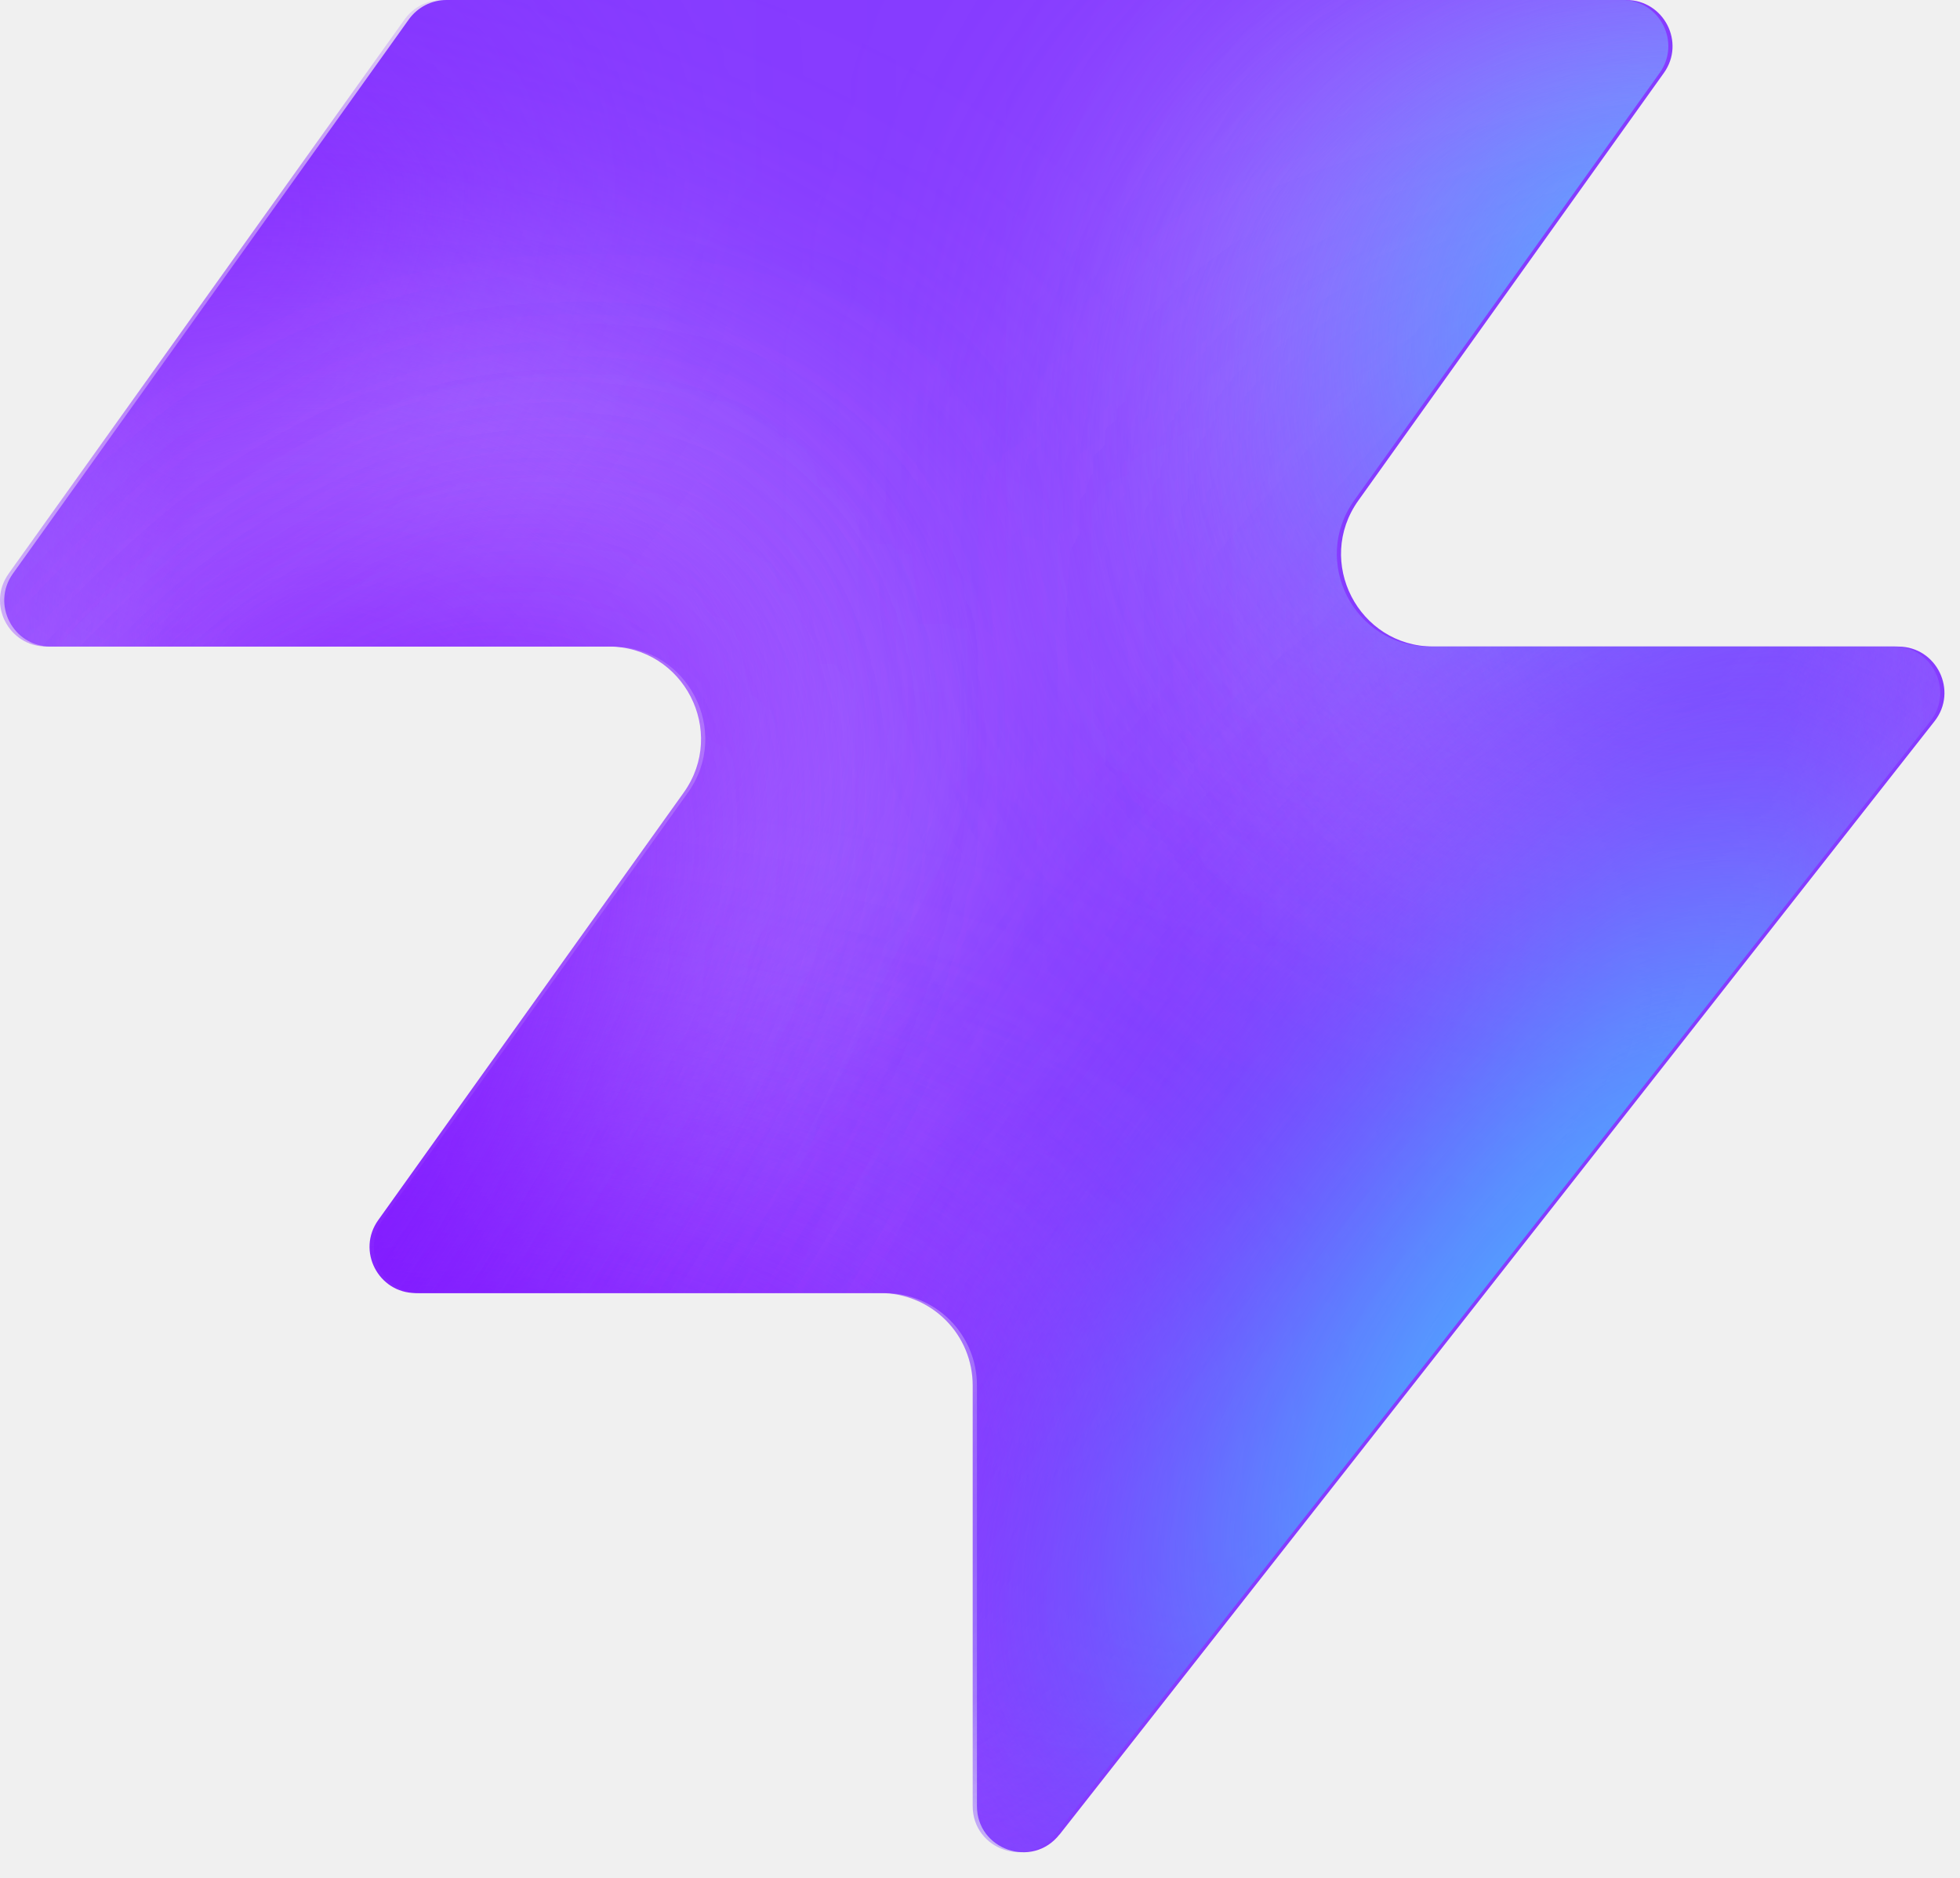
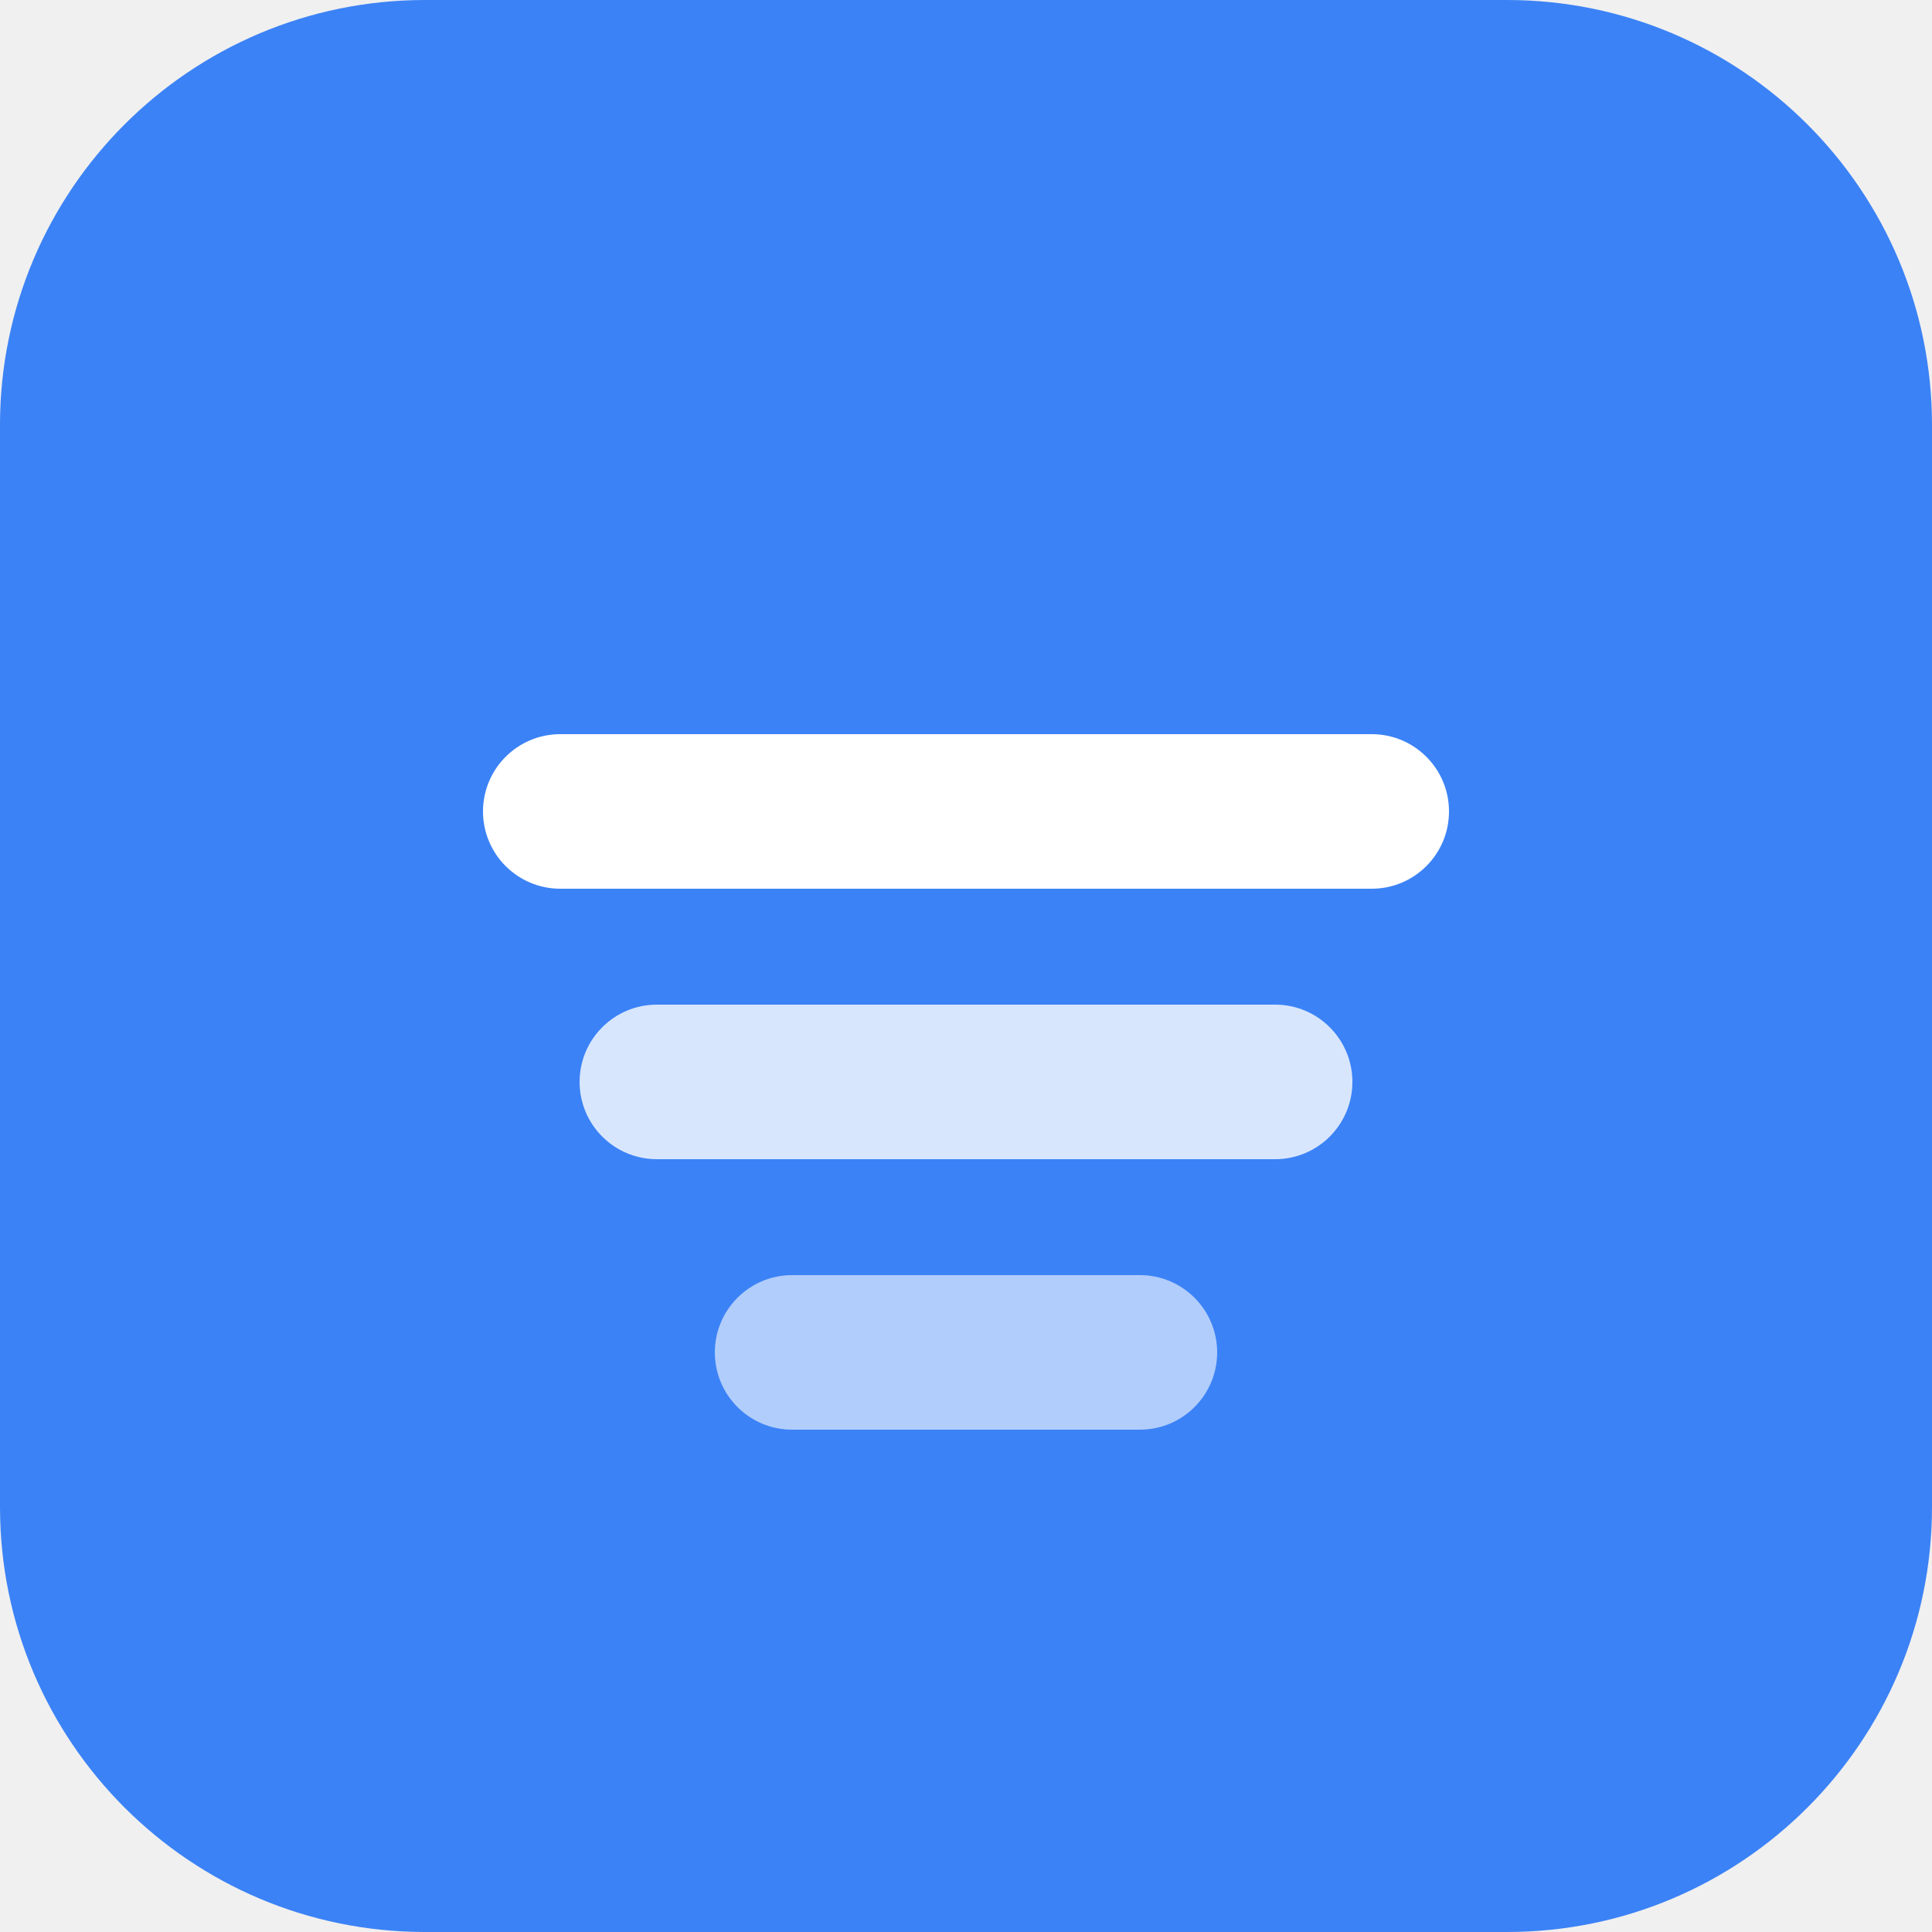
- <svg xmlns="http://www.w3.org/2000/svg" width="48" height="46" fill="none" viewBox="0 0 48 46">
-   <path fill="#863bff" d="M25.946 44.938c-.664.845-2.021.375-2.021-.698V33.937a2.26 2.26 0 0 0-2.262-2.262H10.287c-.92 0-1.456-1.04-.92-1.788l7.48-10.471c1.07-1.497 0-3.578-1.842-3.578H1.237c-.92 0-1.456-1.04-.92-1.788L10.013.474c.214-.297.556-.474.92-.474h28.894c.92 0 1.456 1.04.92 1.788l-7.48 10.471c-1.07 1.498 0 3.579 1.842 3.579h11.377c.943 0 1.473 1.088.89 1.83L25.947 44.94z" style="fill:#863bff;fill:color(display-p3 .525 .23 1);fill-opacity:1" />
-   <mask id="a" width="48" height="46" x="0" y="0" maskUnits="userSpaceOnUse" style="mask-type:alpha">
-     <path fill="#000" d="M25.842 44.938c-.664.844-2.021.375-2.021-.698V33.937a2.26 2.26 0 0 0-2.262-2.262H10.183c-.92 0-1.456-1.04-.92-1.788l7.48-10.471c1.07-1.498 0-3.579-1.842-3.579H1.133c-.92 0-1.456-1.04-.92-1.787L9.91.473c.214-.297.556-.474.92-.474h28.894c.92 0 1.456 1.04.92 1.788l-7.48 10.471c-1.07 1.498 0 3.578 1.842 3.578h11.377c.943 0 1.473 1.088.89 1.832L25.843 44.94z" style="fill:#000;fill-opacity:1" />
-   </mask>
-   <g mask="url(#a)">
-     <g filter="url(#b)">
-       <ellipse cx="5.508" cy="14.704" fill="#ede6ff" rx="5.508" ry="14.704" style="fill:#ede6ff;fill:color(display-p3 .927 .903 1);fill-opacity:1" transform="matrix(.00324 1 1 -.00324 -4.47 31.516)" />
-     </g>
-     <g filter="url(#c)">
-       <ellipse cx="10.399" cy="29.851" fill="#ede6ff" rx="10.399" ry="29.851" style="fill:#ede6ff;fill:color(display-p3 .927 .903 1);fill-opacity:1" transform="matrix(.00324 1 1 -.00324 -39.328 7.883)" />
-     </g>
-     <g filter="url(#d)">
-       <ellipse cx="5.508" cy="30.487" fill="#7e14ff" rx="5.508" ry="30.487" style="fill:#7e14ff;fill:color(display-p3 .492 .077 1);fill-opacity:1" transform="rotate(89.814 -25.913 -14.639)scale(1 -1)" />
-     </g>
-     <g filter="url(#e)">
-       <ellipse cx="5.508" cy="30.599" fill="#7e14ff" rx="5.508" ry="30.599" style="fill:#7e14ff;fill:color(display-p3 .492 .077 1);fill-opacity:1" transform="rotate(89.814 -32.644 -3.334)scale(1 -1)" />
-     </g>
-     <g filter="url(#f)">
-       <ellipse cx="5.508" cy="30.599" fill="#7e14ff" rx="5.508" ry="30.599" style="fill:#7e14ff;fill:color(display-p3 .492 .077 1);fill-opacity:1" transform="matrix(.00324 1 1 -.00324 -34.34 30.47)" />
-     </g>
-     <g filter="url(#g)">
-       <ellipse cx="14.072" cy="22.078" fill="#ede6ff" rx="14.072" ry="22.078" style="fill:#ede6ff;fill:color(display-p3 .927 .903 1);fill-opacity:1" transform="rotate(93.35 24.506 48.493)scale(-1 1)" />
-     </g>
-     <g filter="url(#h)">
-       <ellipse cx="3.47" cy="21.501" fill="#7e14ff" rx="3.47" ry="21.501" style="fill:#7e14ff;fill:color(display-p3 .492 .077 1);fill-opacity:1" transform="rotate(89.009 28.708 47.59)scale(-1 1)" />
-     </g>
-     <g filter="url(#i)">
-       <ellipse cx="3.47" cy="21.501" fill="#7e14ff" rx="3.47" ry="21.501" style="fill:#7e14ff;fill:color(display-p3 .492 .077 1);fill-opacity:1" transform="rotate(89.009 28.708 47.59)scale(-1 1)" />
-     </g>
-     <g filter="url(#j)">
-       <ellipse cx=".387" cy="8.972" fill="#7e14ff" rx="4.407" ry="29.108" style="fill:#7e14ff;fill:color(display-p3 .492 .077 1);fill-opacity:1" transform="rotate(39.51 .387 8.972)" />
-     </g>
-     <g filter="url(#k)">
-       <ellipse cx="47.523" cy="-6.092" fill="#7e14ff" rx="4.407" ry="29.108" style="fill:#7e14ff;fill:color(display-p3 .492 .077 1);fill-opacity:1" transform="rotate(37.892 47.523 -6.092)" />
-     </g>
-     <g filter="url(#l)">
-       <ellipse cx="41.412" cy="6.333" fill="#47bfff" rx="5.971" ry="9.665" style="fill:#47bfff;fill:color(display-p3 .28 .748 1);fill-opacity:1" transform="rotate(37.892 41.412 6.333)" />
-     </g>
-     <g filter="url(#m)">
-       <ellipse cx="-1.879" cy="38.332" fill="#7e14ff" rx="4.407" ry="29.108" style="fill:#7e14ff;fill:color(display-p3 .492 .077 1);fill-opacity:1" transform="rotate(37.892 -1.88 38.332)" />
-     </g>
-     <g filter="url(#n)">
-       <ellipse cx="-1.879" cy="38.332" fill="#7e14ff" rx="4.407" ry="29.108" style="fill:#7e14ff;fill:color(display-p3 .492 .077 1);fill-opacity:1" transform="rotate(37.892 -1.88 38.332)" />
-     </g>
-     <g filter="url(#o)">
-       <ellipse cx="35.651" cy="29.907" fill="#7e14ff" rx="4.407" ry="29.108" style="fill:#7e14ff;fill:color(display-p3 .492 .077 1);fill-opacity:1" transform="rotate(37.892 35.651 29.907)" />
-     </g>
-     <g filter="url(#p)">
-       <ellipse cx="38.418" cy="32.4" fill="#47bfff" rx="5.971" ry="15.297" style="fill:#47bfff;fill:color(display-p3 .28 .748 1);fill-opacity:1" transform="rotate(37.892 38.418 32.4)" />
-     </g>
-   </g>
-   <defs>
-     <filter id="b" width="60.045" height="41.654" x="-19.77" y="16.149" color-interpolation-filters="sRGB" filterUnits="userSpaceOnUse">
-       <feFlood flood-opacity="0" result="BackgroundImageFix" />
-       <feBlend in="SourceGraphic" in2="BackgroundImageFix" result="shape" />
-       <feGaussianBlur result="effect1_foregroundBlur_2002_17158" stdDeviation="7.659" />
-     </filter>
-     <filter id="c" width="90.34" height="51.437" x="-54.613" y="-7.533" color-interpolation-filters="sRGB" filterUnits="userSpaceOnUse">
-       <feFlood flood-opacity="0" result="BackgroundImageFix" />
-       <feBlend in="SourceGraphic" in2="BackgroundImageFix" result="shape" />
-       <feGaussianBlur result="effect1_foregroundBlur_2002_17158" stdDeviation="7.659" />
-     </filter>
-     <filter id="d" width="79.355" height="29.4" x="-49.64" y="2.03" color-interpolation-filters="sRGB" filterUnits="userSpaceOnUse">
-       <feFlood flood-opacity="0" result="BackgroundImageFix" />
-       <feBlend in="SourceGraphic" in2="BackgroundImageFix" result="shape" />
-       <feGaussianBlur result="effect1_foregroundBlur_2002_17158" stdDeviation="4.596" />
-     </filter>
-     <filter id="e" width="79.579" height="29.4" x="-45.045" y="20.029" color-interpolation-filters="sRGB" filterUnits="userSpaceOnUse">
-       <feFlood flood-opacity="0" result="BackgroundImageFix" />
-       <feBlend in="SourceGraphic" in2="BackgroundImageFix" result="shape" />
-       <feGaussianBlur result="effect1_foregroundBlur_2002_17158" stdDeviation="4.596" />
-     </filter>
-     <filter id="f" width="79.579" height="29.4" x="-43.513" y="21.178" color-interpolation-filters="sRGB" filterUnits="userSpaceOnUse">
-       <feFlood flood-opacity="0" result="BackgroundImageFix" />
-       <feBlend in="SourceGraphic" in2="BackgroundImageFix" result="shape" />
-       <feGaussianBlur result="effect1_foregroundBlur_2002_17158" stdDeviation="4.596" />
-     </filter>
-     <filter id="g" width="74.749" height="58.852" x="15.756" y="-17.901" color-interpolation-filters="sRGB" filterUnits="userSpaceOnUse">
-       <feFlood flood-opacity="0" result="BackgroundImageFix" />
-       <feBlend in="SourceGraphic" in2="BackgroundImageFix" result="shape" />
-       <feGaussianBlur result="effect1_foregroundBlur_2002_17158" stdDeviation="7.659" />
-     </filter>
-     <filter id="h" width="61.377" height="25.362" x="23.548" y="2.284" color-interpolation-filters="sRGB" filterUnits="userSpaceOnUse">
-       <feFlood flood-opacity="0" result="BackgroundImageFix" />
-       <feBlend in="SourceGraphic" in2="BackgroundImageFix" result="shape" />
-       <feGaussianBlur result="effect1_foregroundBlur_2002_17158" stdDeviation="4.596" />
-     </filter>
-     <filter id="i" width="61.377" height="25.362" x="23.548" y="2.284" color-interpolation-filters="sRGB" filterUnits="userSpaceOnUse">
-       <feFlood flood-opacity="0" result="BackgroundImageFix" />
-       <feBlend in="SourceGraphic" in2="BackgroundImageFix" result="shape" />
-       <feGaussianBlur result="effect1_foregroundBlur_2002_17158" stdDeviation="4.596" />
-     </filter>
-     <filter id="j" width="56.045" height="63.649" x="-27.636" y="-22.853" color-interpolation-filters="sRGB" filterUnits="userSpaceOnUse">
-       <feFlood flood-opacity="0" result="BackgroundImageFix" />
-       <feBlend in="SourceGraphic" in2="BackgroundImageFix" result="shape" />
-       <feGaussianBlur result="effect1_foregroundBlur_2002_17158" stdDeviation="4.596" />
-     </filter>
-     <filter id="k" width="54.814" height="64.646" x="20.116" y="-38.415" color-interpolation-filters="sRGB" filterUnits="userSpaceOnUse">
-       <feFlood flood-opacity="0" result="BackgroundImageFix" />
-       <feBlend in="SourceGraphic" in2="BackgroundImageFix" result="shape" />
-       <feGaussianBlur result="effect1_foregroundBlur_2002_17158" stdDeviation="4.596" />
-     </filter>
-     <filter id="l" width="33.541" height="35.313" x="24.641" y="-11.323" color-interpolation-filters="sRGB" filterUnits="userSpaceOnUse">
-       <feFlood flood-opacity="0" result="BackgroundImageFix" />
-       <feBlend in="SourceGraphic" in2="BackgroundImageFix" result="shape" />
-       <feGaussianBlur result="effect1_foregroundBlur_2002_17158" stdDeviation="4.596" />
-     </filter>
-     <filter id="m" width="54.814" height="64.646" x="-29.286" y="6.009" color-interpolation-filters="sRGB" filterUnits="userSpaceOnUse">
-       <feFlood flood-opacity="0" result="BackgroundImageFix" />
-       <feBlend in="SourceGraphic" in2="BackgroundImageFix" result="shape" />
-       <feGaussianBlur result="effect1_foregroundBlur_2002_17158" stdDeviation="4.596" />
-     </filter>
-     <filter id="n" width="54.814" height="64.646" x="-29.286" y="6.009" color-interpolation-filters="sRGB" filterUnits="userSpaceOnUse">
-       <feFlood flood-opacity="0" result="BackgroundImageFix" />
-       <feBlend in="SourceGraphic" in2="BackgroundImageFix" result="shape" />
-       <feGaussianBlur result="effect1_foregroundBlur_2002_17158" stdDeviation="4.596" />
-     </filter>
-     <filter id="o" width="54.814" height="64.646" x="8.244" y="-2.416" color-interpolation-filters="sRGB" filterUnits="userSpaceOnUse">
-       <feFlood flood-opacity="0" result="BackgroundImageFix" />
-       <feBlend in="SourceGraphic" in2="BackgroundImageFix" result="shape" />
-       <feGaussianBlur result="effect1_foregroundBlur_2002_17158" stdDeviation="4.596" />
-     </filter>
-     <filter id="p" width="39.409" height="43.623" x="18.713" y="10.588" color-interpolation-filters="sRGB" filterUnits="userSpaceOnUse">
-       <feFlood flood-opacity="0" result="BackgroundImageFix" />
-       <feBlend in="SourceGraphic" in2="BackgroundImageFix" result="shape" />
-       <feGaussianBlur result="effect1_foregroundBlur_2002_17158" stdDeviation="4.596" />
-     </filter>
-   </defs>
+ <svg xmlns="http://www.w3.org/2000/svg" viewBox="0 0 100 100">
+   <rect width="100" height="100" rx="22" fill="#3b82f6" />
+   <rect x="25" y="38" width="50" height="8" rx="4" fill="white" />
+   <rect x="30" y="52" width="40" height="8" rx="4" fill="white" opacity="0.8" />
+   <rect x="37" y="66" width="26" height="8" rx="4" fill="white" opacity="0.6" />
</svg>
